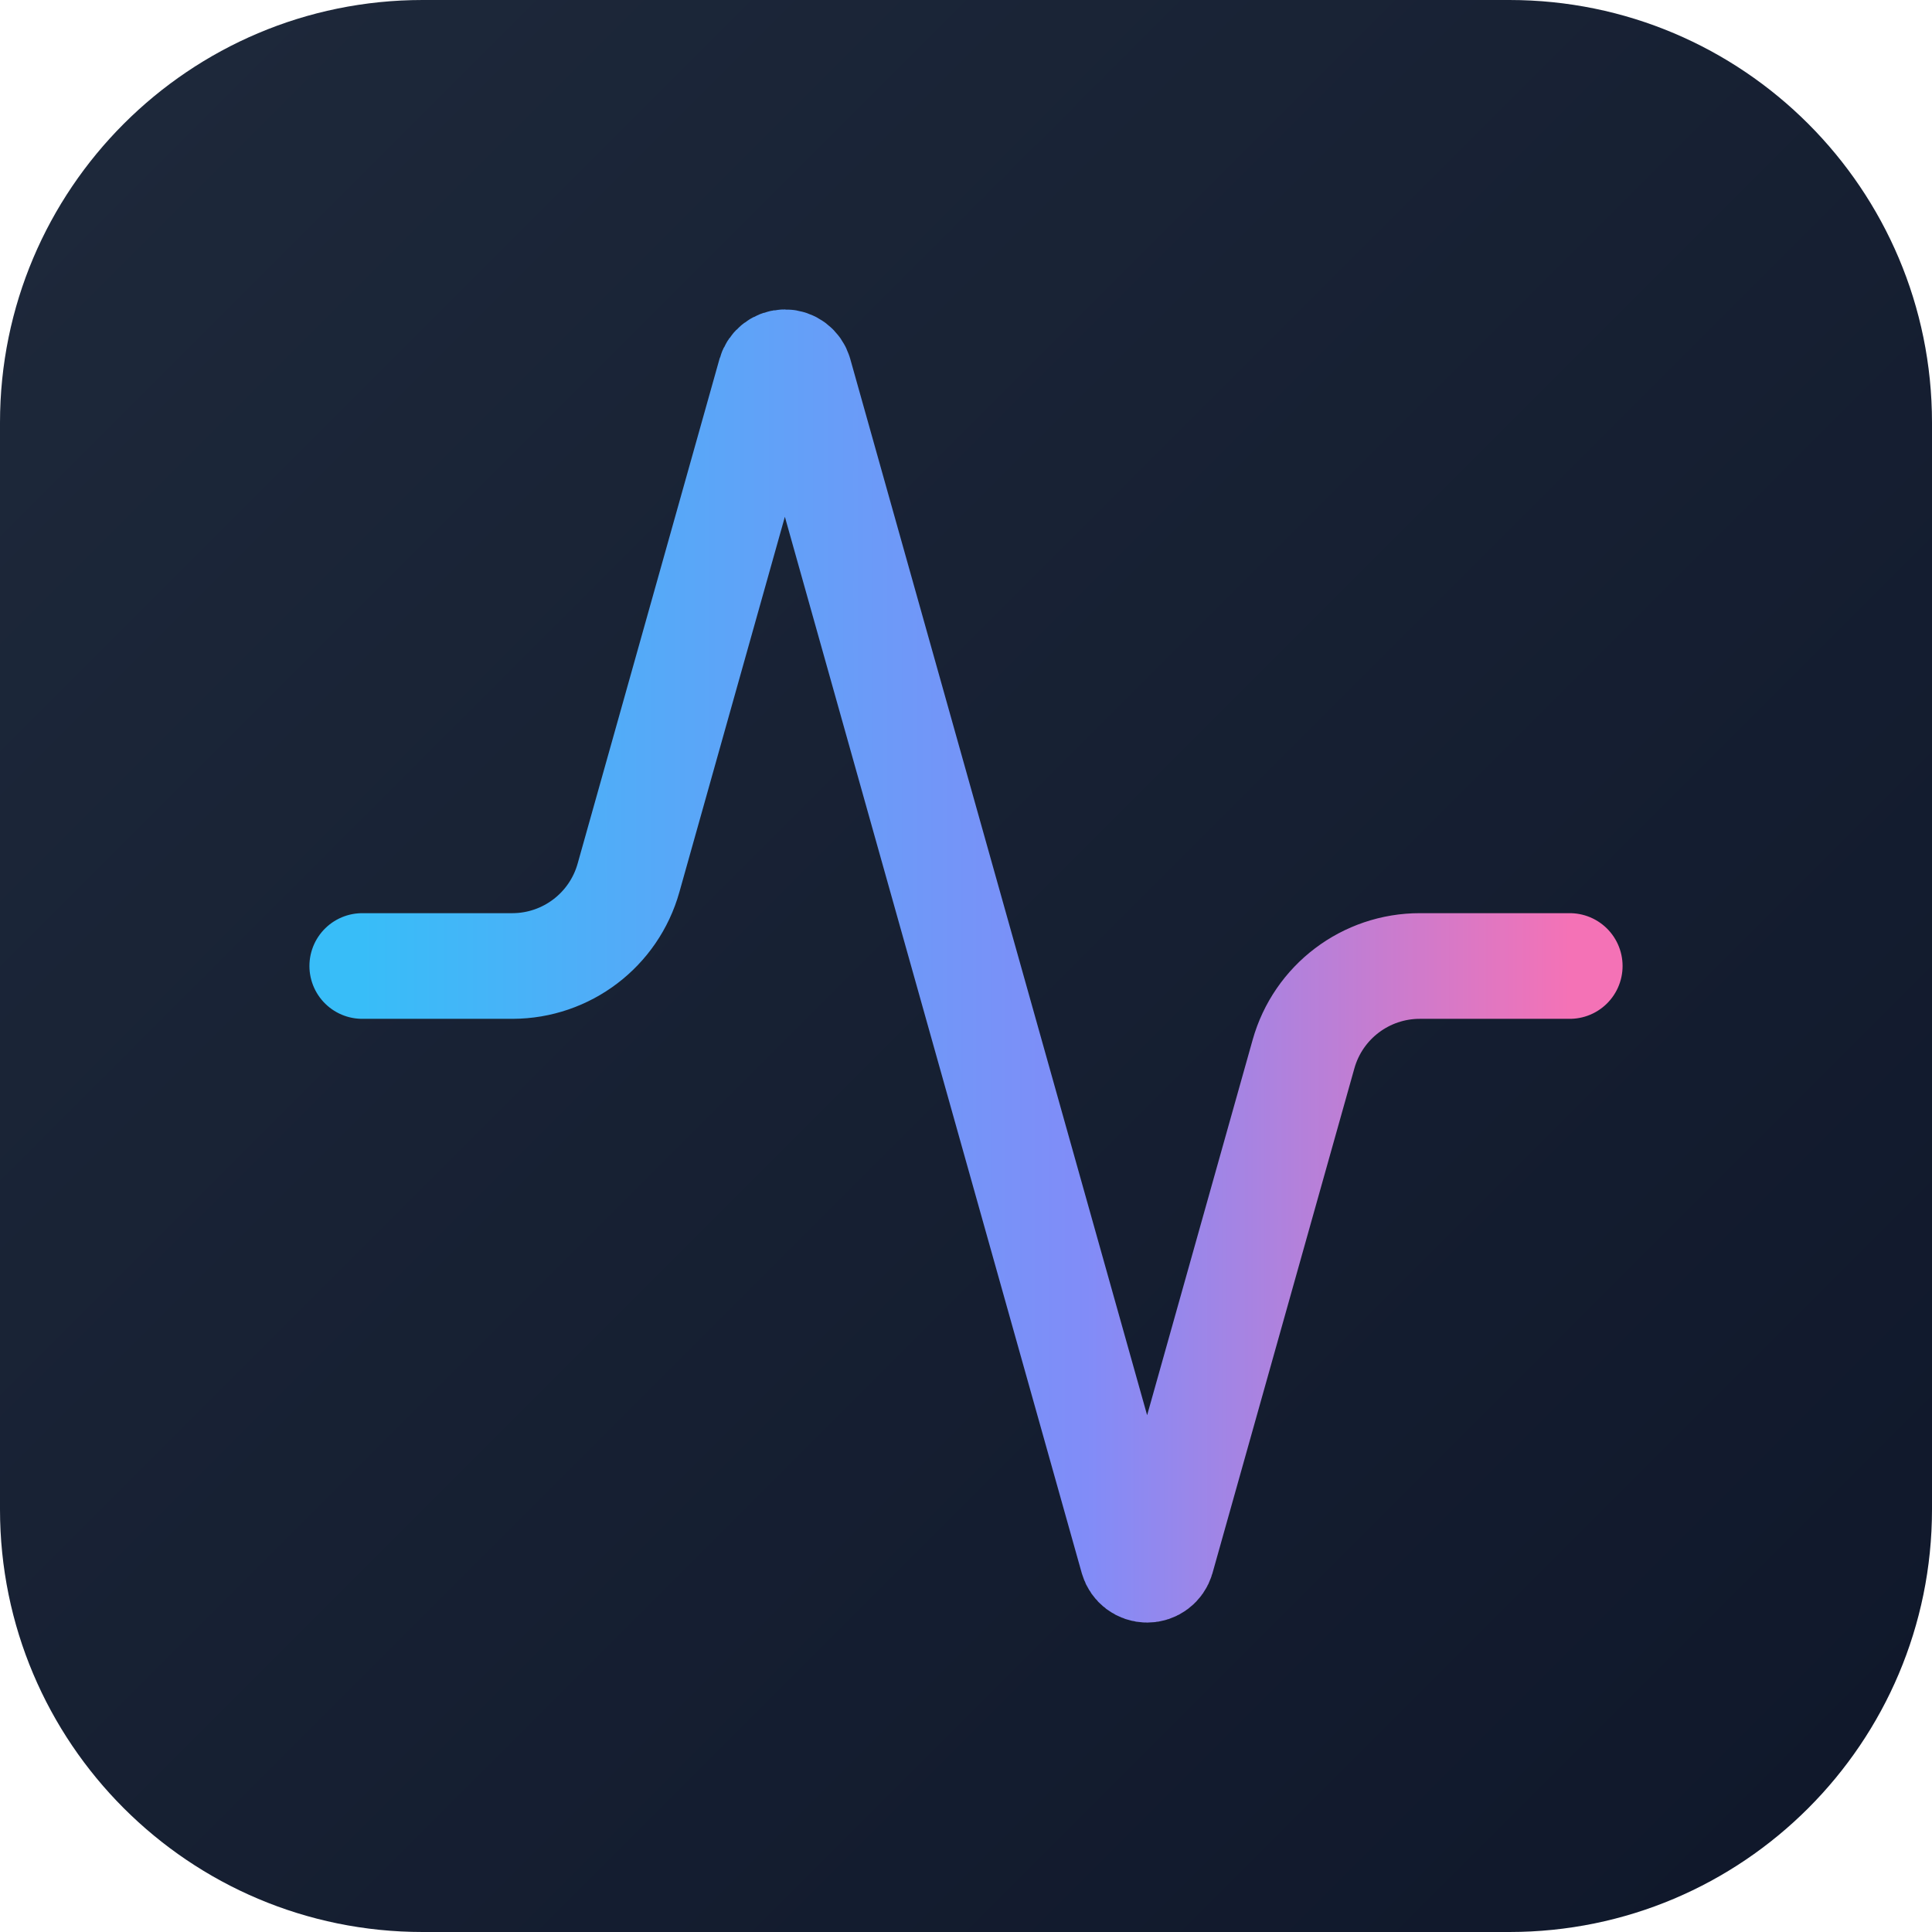
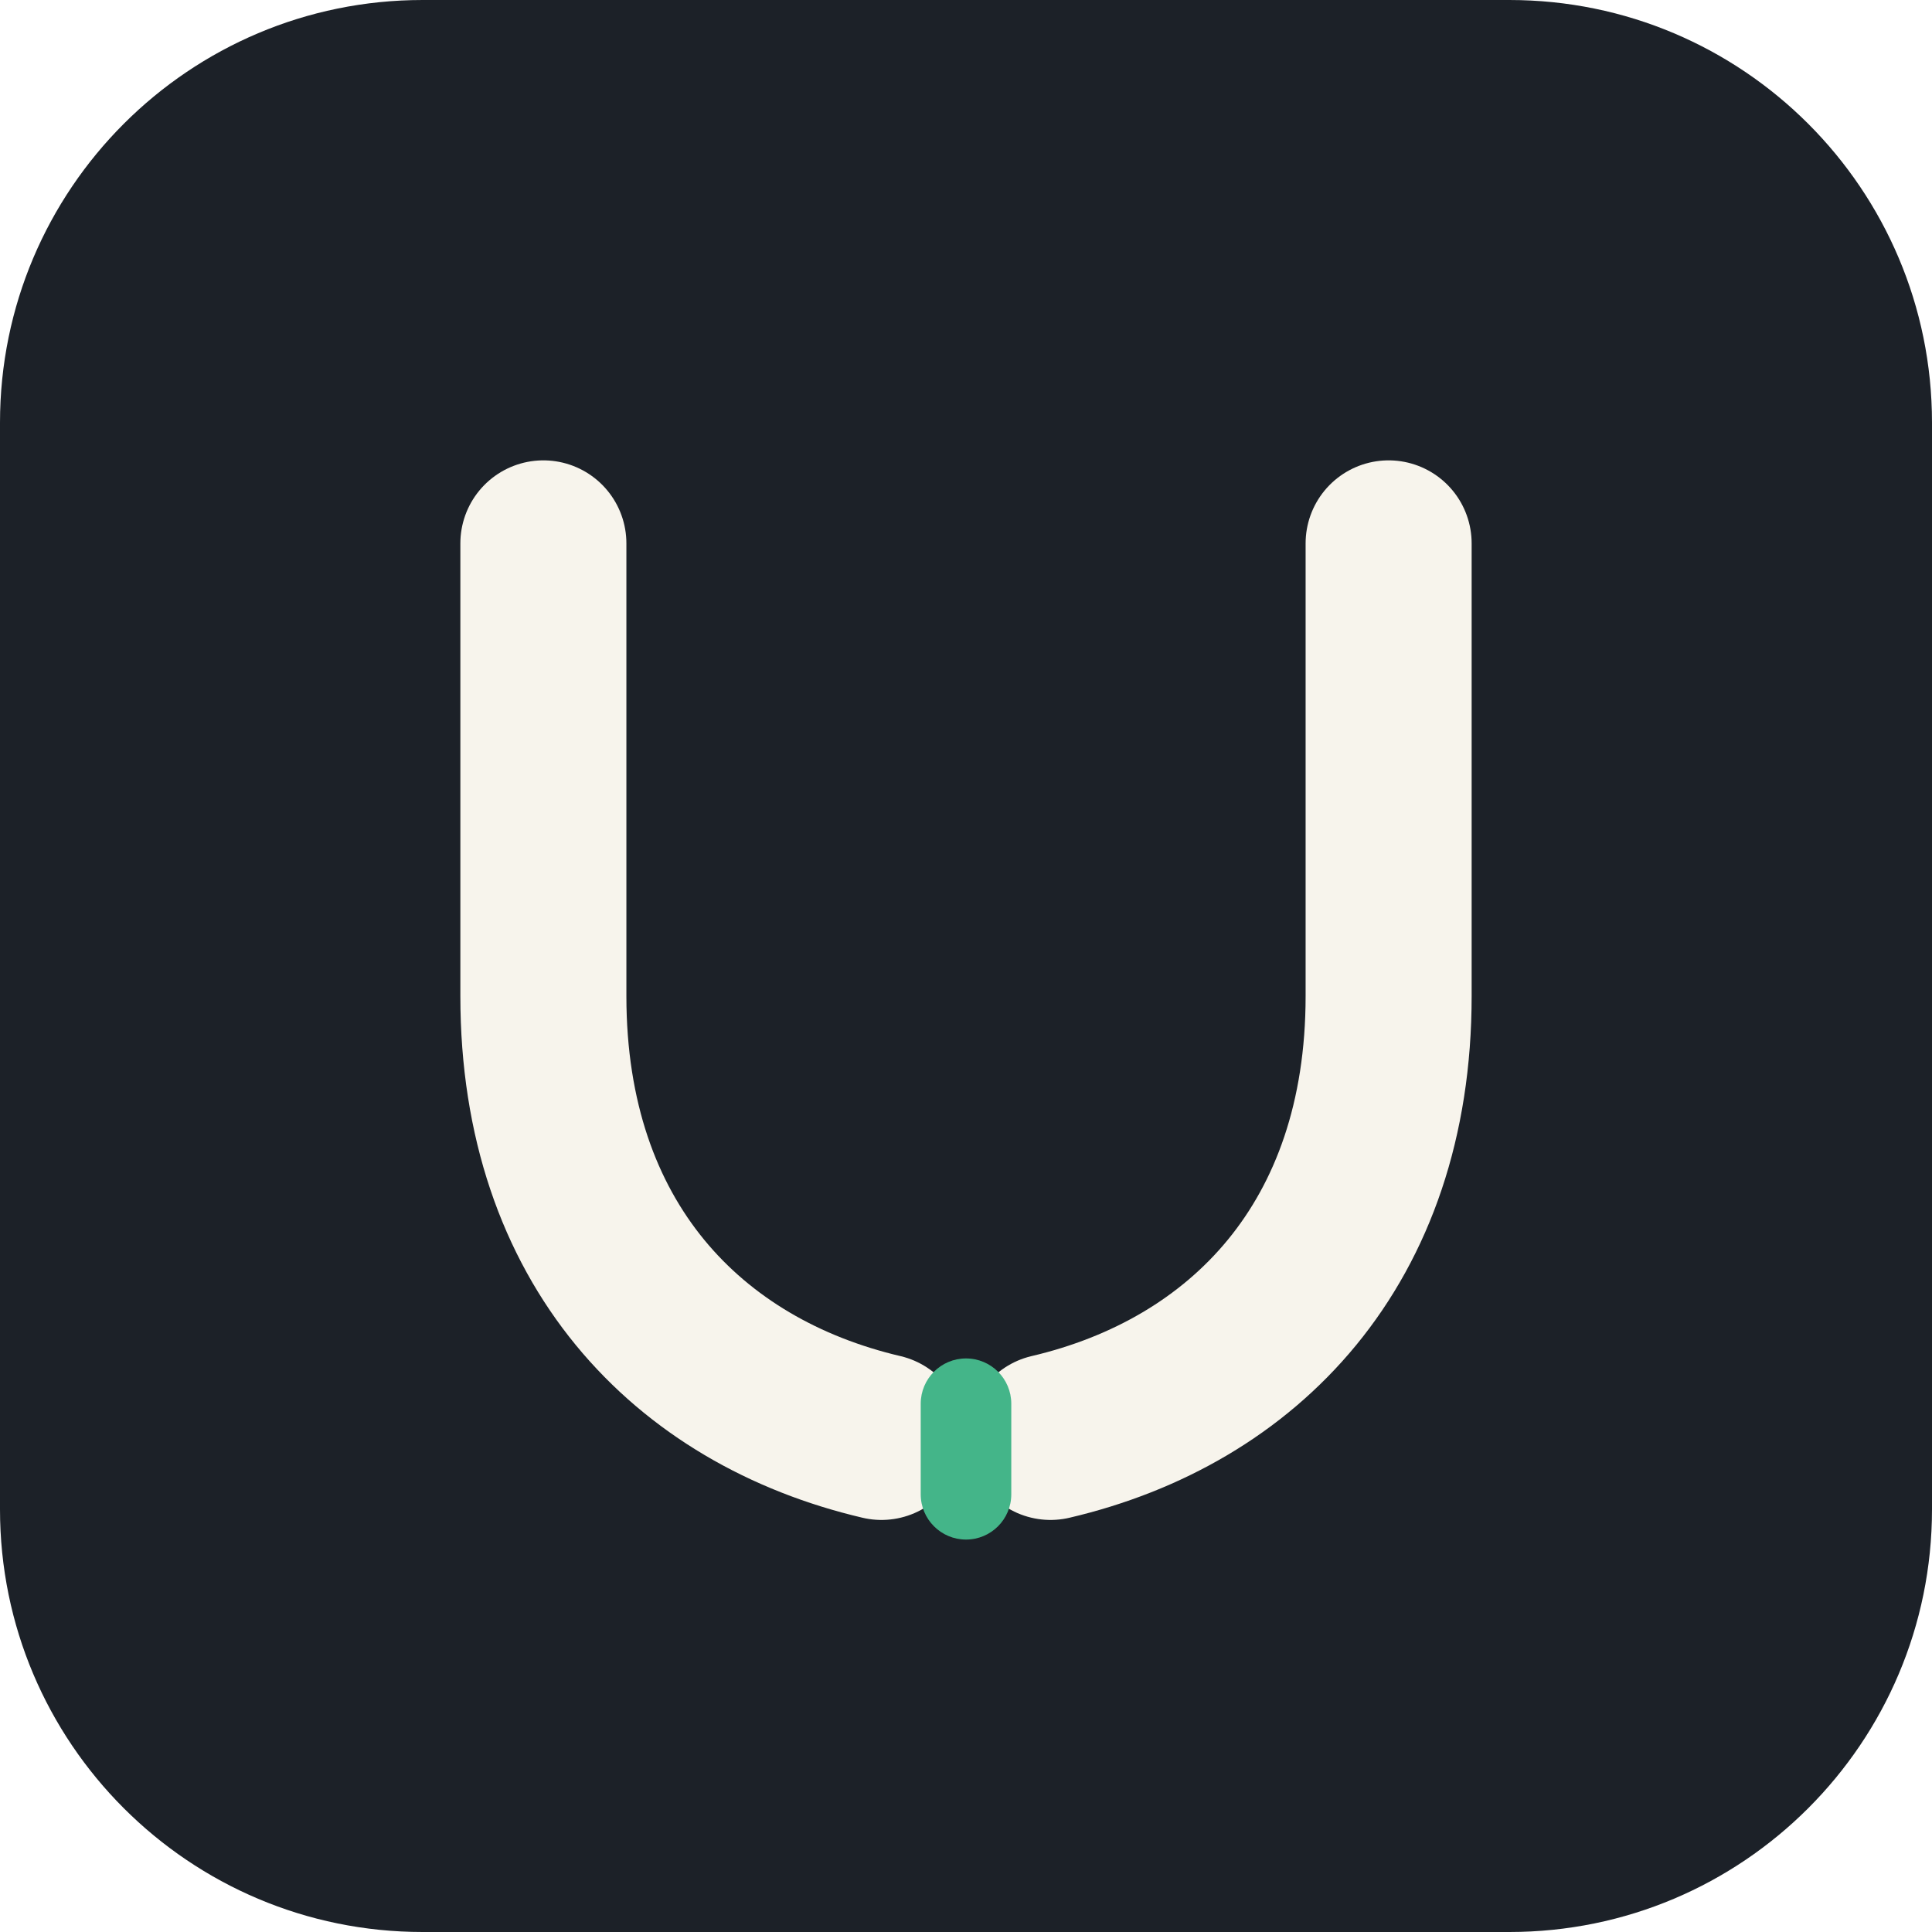
- <svg xmlns="http://www.w3.org/2000/svg" viewBox="0 0 64 64" width="64" height="64">
-   <defs>
-     <linearGradient id="bg" x1="0" y1="0" x2="64" y2="64" gradientUnits="userSpaceOnUse">
-       <stop offset="0%" stop-color="#1E293B" />
-       <stop offset="100%" stop-color="#0F172A" />
-     </linearGradient>
-     <linearGradient id="line" x1="12" y1="0" x2="52" y2="0" gradientUnits="userSpaceOnUse">
-       <stop offset="0%" stop-color="#38BDF8" />
-       <stop offset="60%" stop-color="#818CF8" />
-       <stop offset="100%" stop-color="#F472B6" />
-     </linearGradient>
-   </defs>
-   <rect width="64" height="64" rx="14" fill="url(#bg)" />
-   <path d="M52 32h-4.96a4 4 0 0 0-3.86 2.92l-4.7 16.72a.5.5 0 0 1-.96 0L26.48 12.36a.5.5 0 0 0-.96 0l-4.7 16.72A4 4 0 0 1 16.98 32H12" fill="none" stroke="url(#line)" stroke-width="3.5" stroke-linecap="round" stroke-linejoin="round" />
+ <svg xmlns="http://www.w3.org/2000/svg" viewBox="0 0 64 64">
+   <rect width="64" height="64" rx="14" fill="#1c2128" />
+   <path d="M18 18v15c0 8.2 4.8 13.1 11.2 14.6" fill="none" stroke="#f7f4ec" stroke-width="5.5" stroke-linecap="round" />
+   <path d="M46 18v15c0 8.2-4.8 13.1-11.2 14.6" fill="none" stroke="#f7f4ec" stroke-width="5.5" stroke-linecap="round" />
+   <rect x="30.5" y="45" width="3" height="6" rx="1.5" fill="#44b589" />
</svg>
